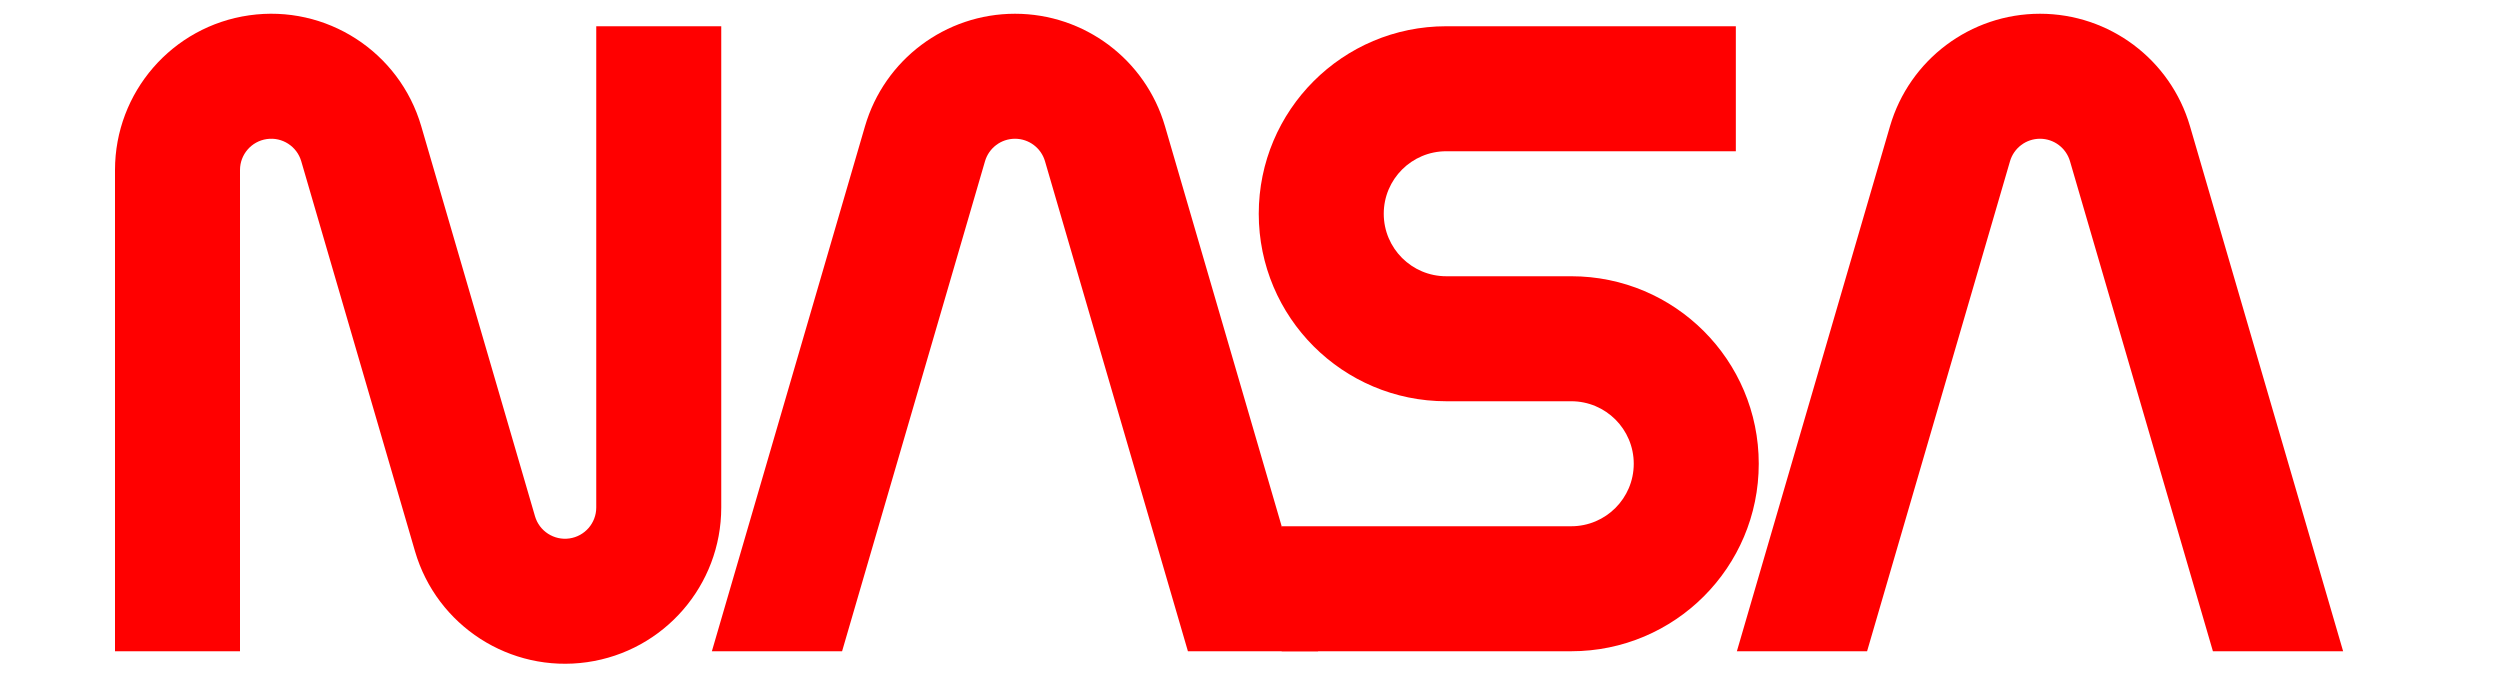
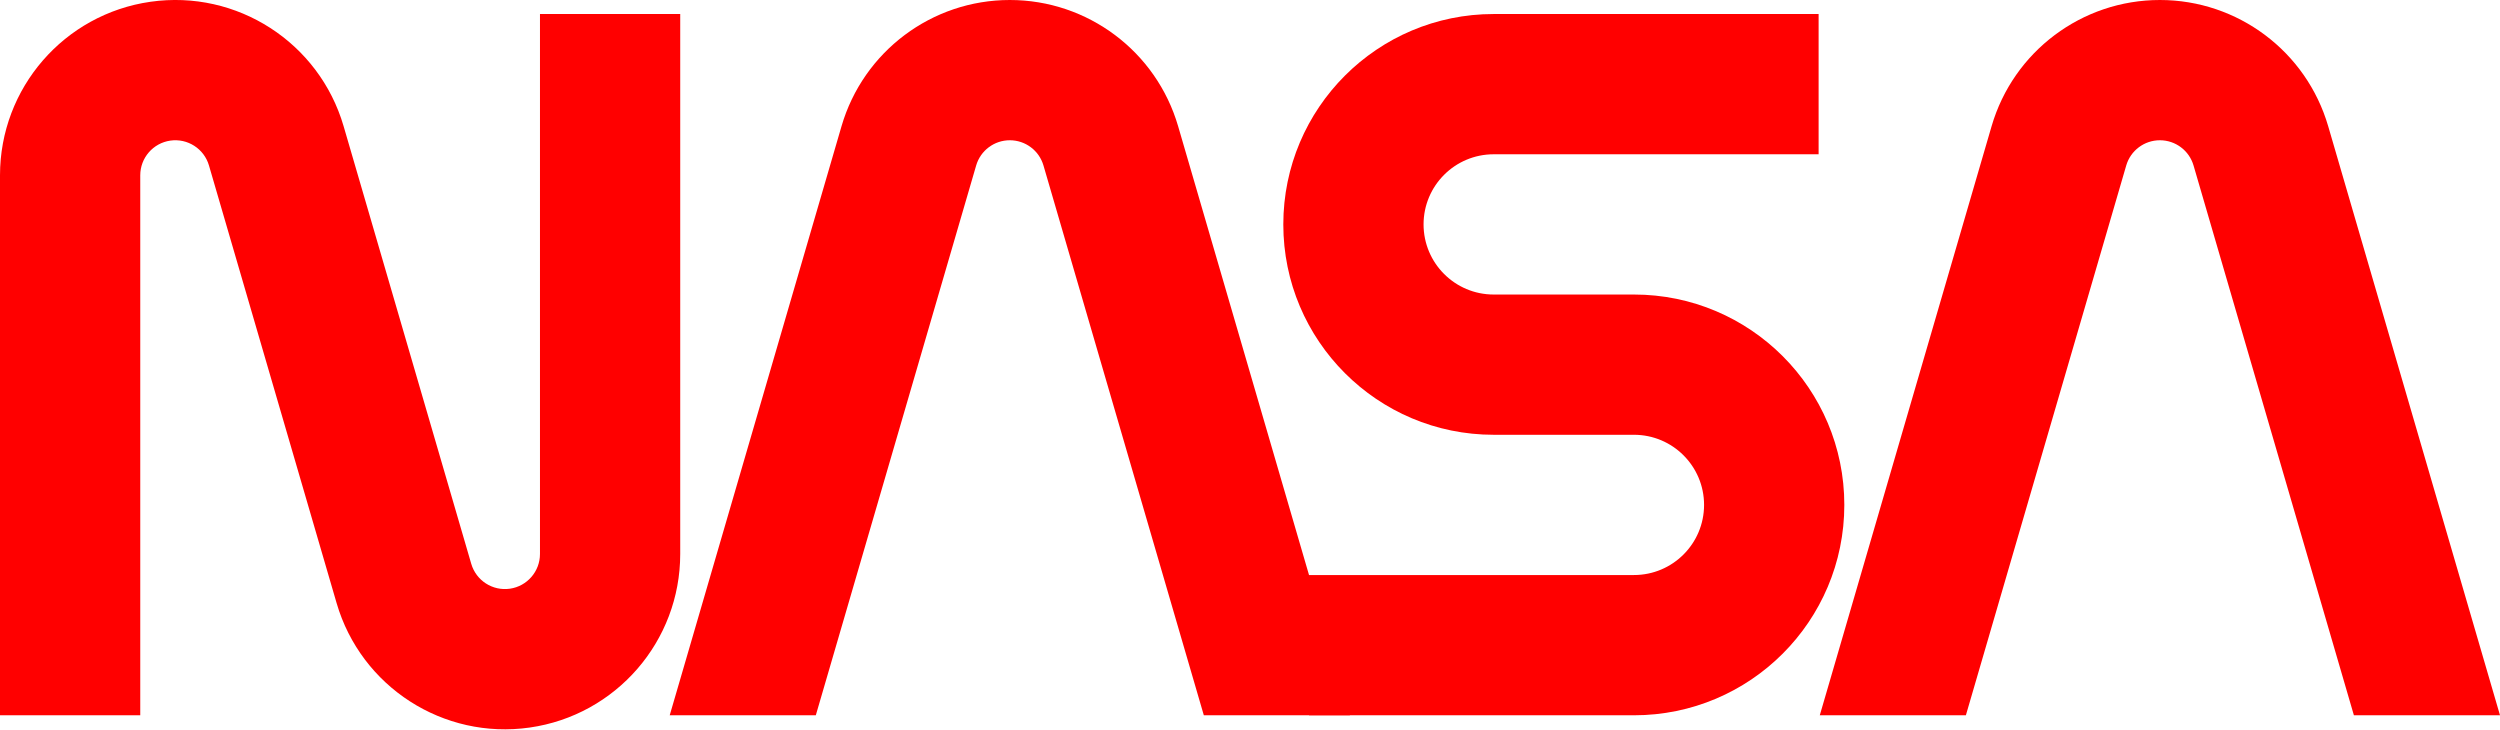
- <svg xmlns="http://www.w3.org/2000/svg" width="2000" height="550">
+ <svg xmlns="http://www.w3.org/2000/svg" viewBox="92 11 1782.5 520">
  <g>
-     <path id="svg_1" d="m92,521l0,-385a125,125 0 0 1 245,-35l91,312a25,25 0 0 0 49,-7l0,-385l100,0l0,385a125,125 0 0 1 -245,35l-91,-312a25,25 0 0 0 -49,7l0,385" fill="red" />
-     <path id="svg_2" d="m569.5,521l122.5,-420a125,125 0 0 1 240,0l122.5,420l-104.17,0l-114.33,-392a25,25 0 0 0 -48,0l-114.33,392" fill="red" />
-     <path id="svg_3" d="m1025.33,421l231.67,0a50,50 0 0 0 0,-100l-100,0a150,150 0 0 1 0,-300l231.67,0l0,100l-231.67,0a50,50 0 0 0 0,100l100,0a150,150 0 0 1 0,300l-231.67,0" fill="red" />
-     <path id="svg_4" d="m1389.5,521l122.5,-420a125,125 0 0 1 240,0l122.5,420l-104.17,0l-114.33,-392a25,25 0 0 0 -48,0l-114.33,392" fill="red" />
+     <path d="m92,521l0,-385a125,125 0 0 1 245,-35l91,312a25,25 0 0 0 49,-7l0,-385l100,0l0,385a125,125 0 0 1 -245,35l-91,-312a25,25 0 0 0 -49,7l0,385" fill="red" />
+     <path d="m569.5,521l122.5,-420a125,125 0 0 1 240,0l122.5,420l-104.17,0l-114.33,-392a25,25 0 0 0 -48,0l-114.33,392" fill="red" />
+     <path d="m1025.33,421l231.67,0a50,50 0 0 0 0,-100l-100,0a150,150 0 0 1 0,-300l231.67,0l0,100l-231.67,0a50,50 0 0 0 0,100l100,0a150,150 0 0 1 0,300l-231.67,0" fill="red" />
+     <path d="m1389.5,521l122.5,-420a125,125 0 0 1 240,0l122.5,420l-104.17,0l-114.33,-392a25,25 0 0 0 -48,0l-114.33,392" fill="red" />
  </g>
</svg>
